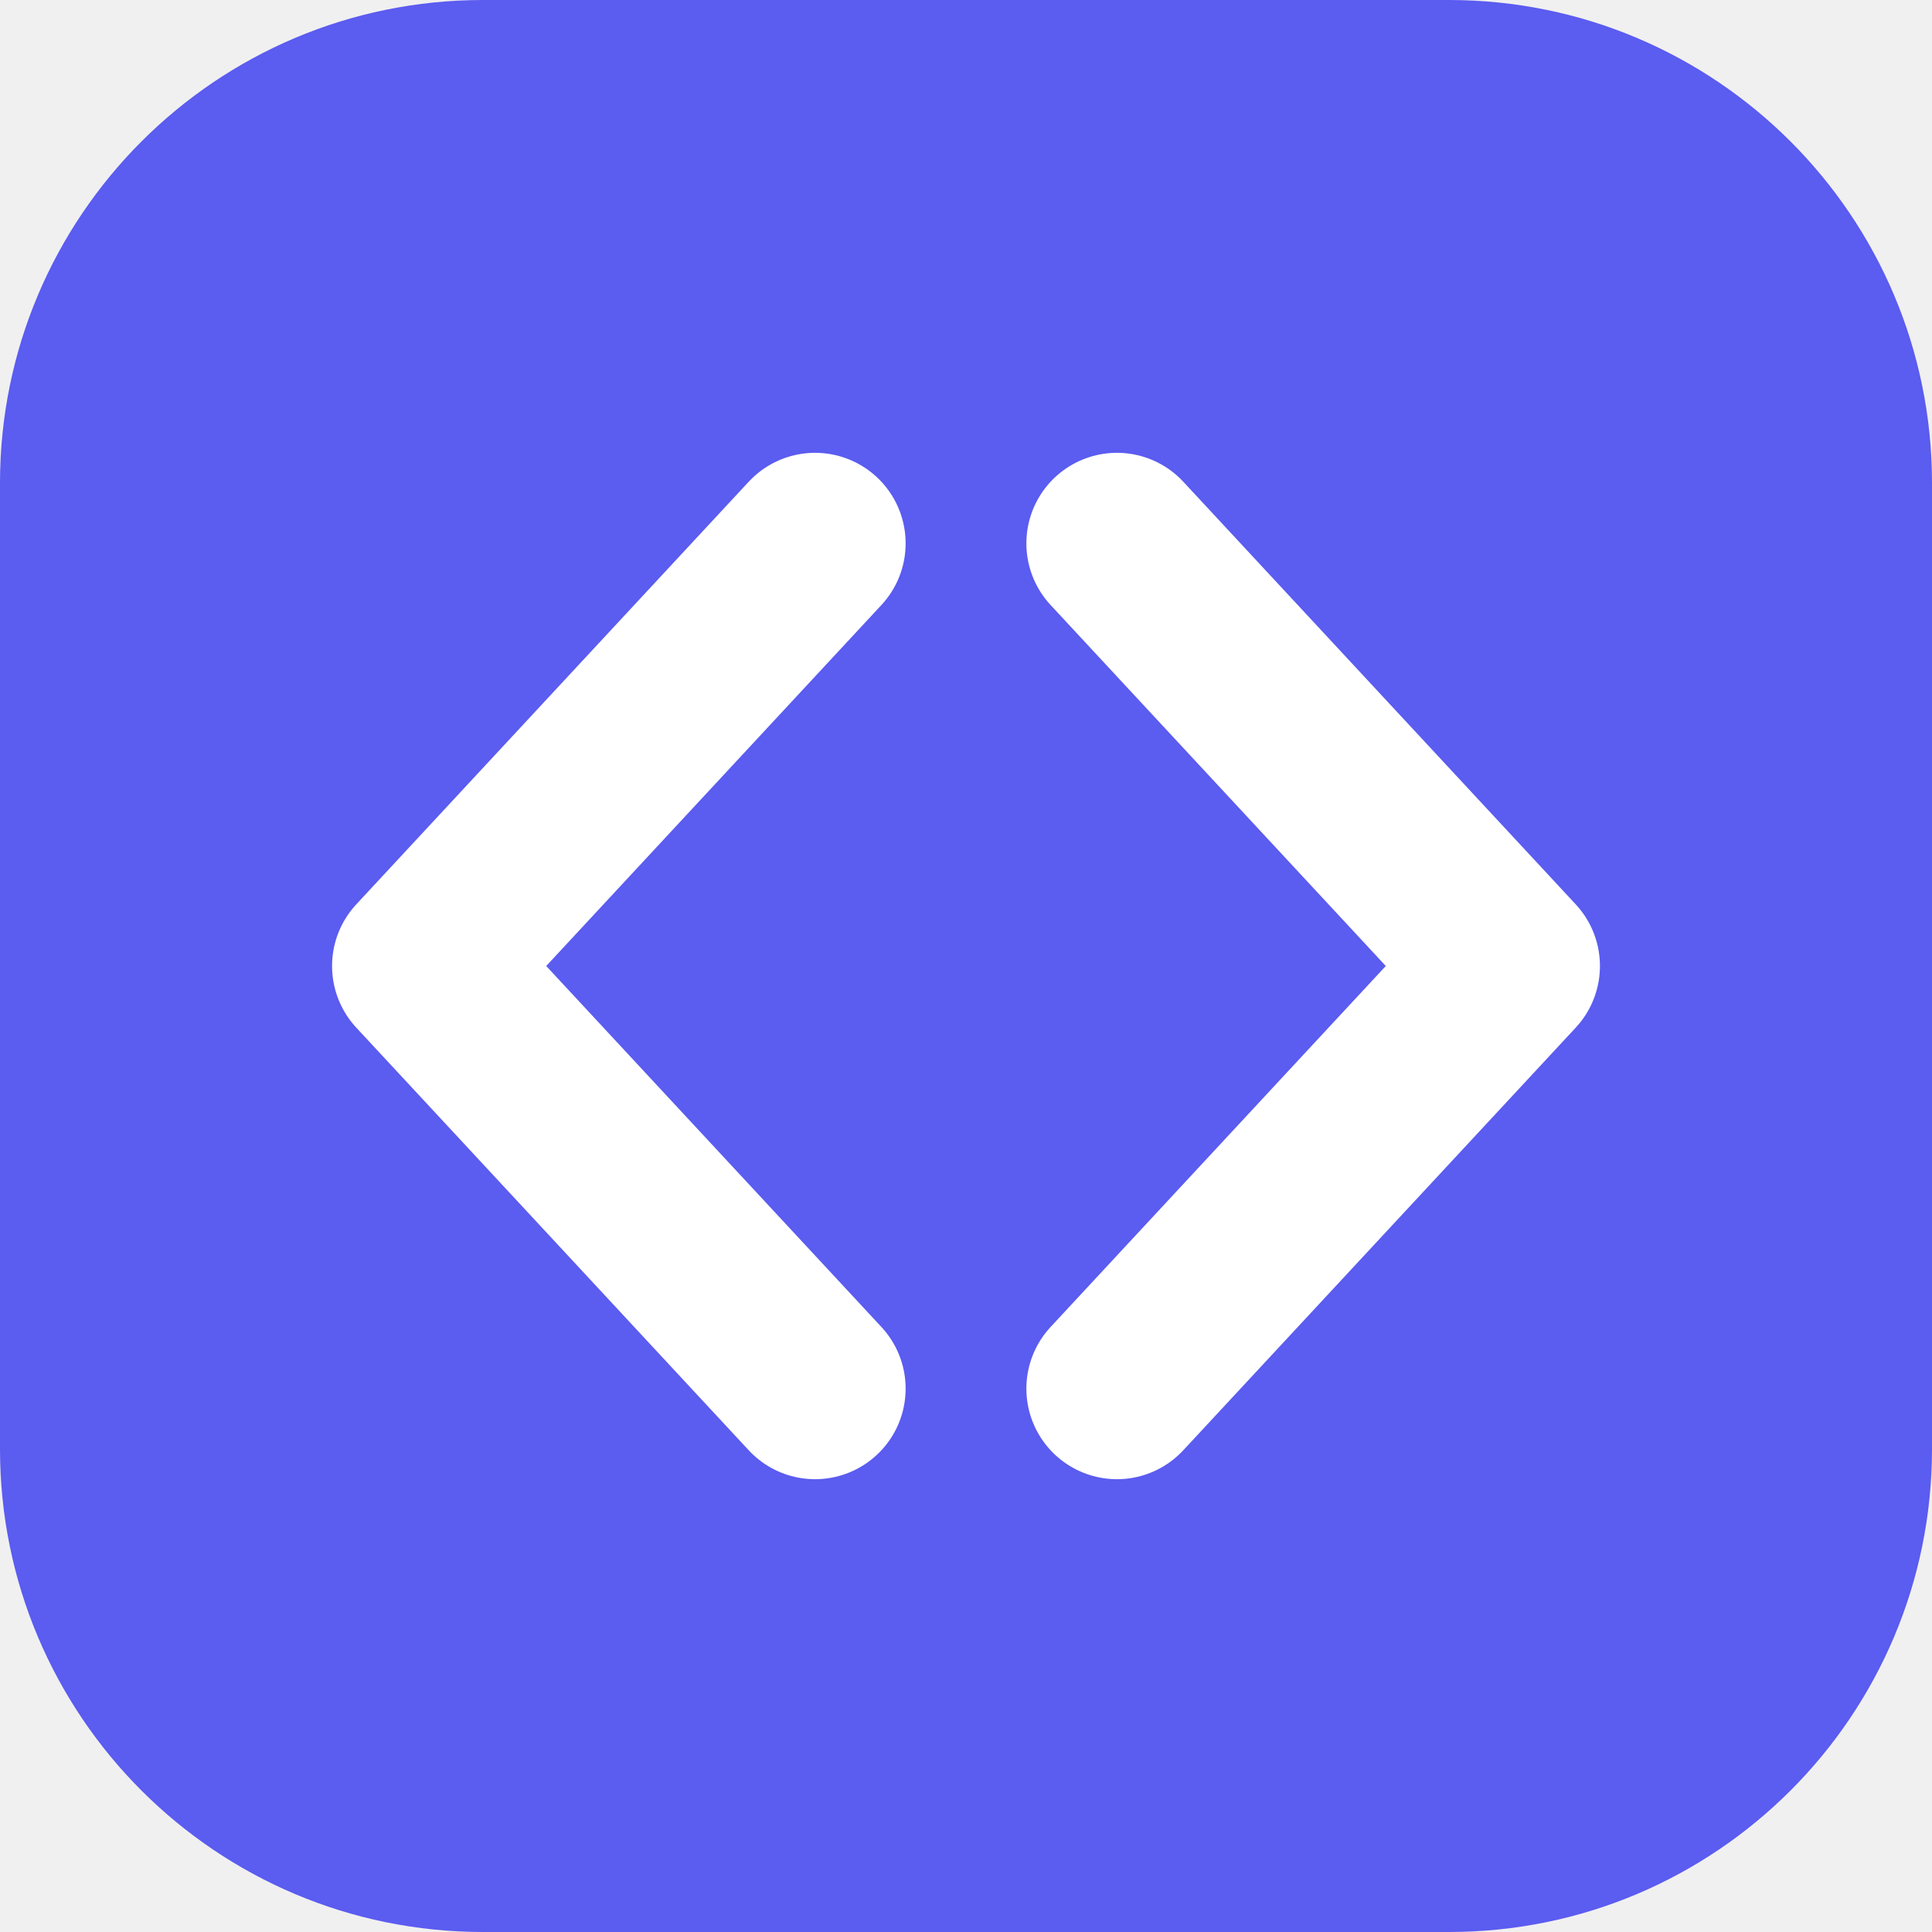
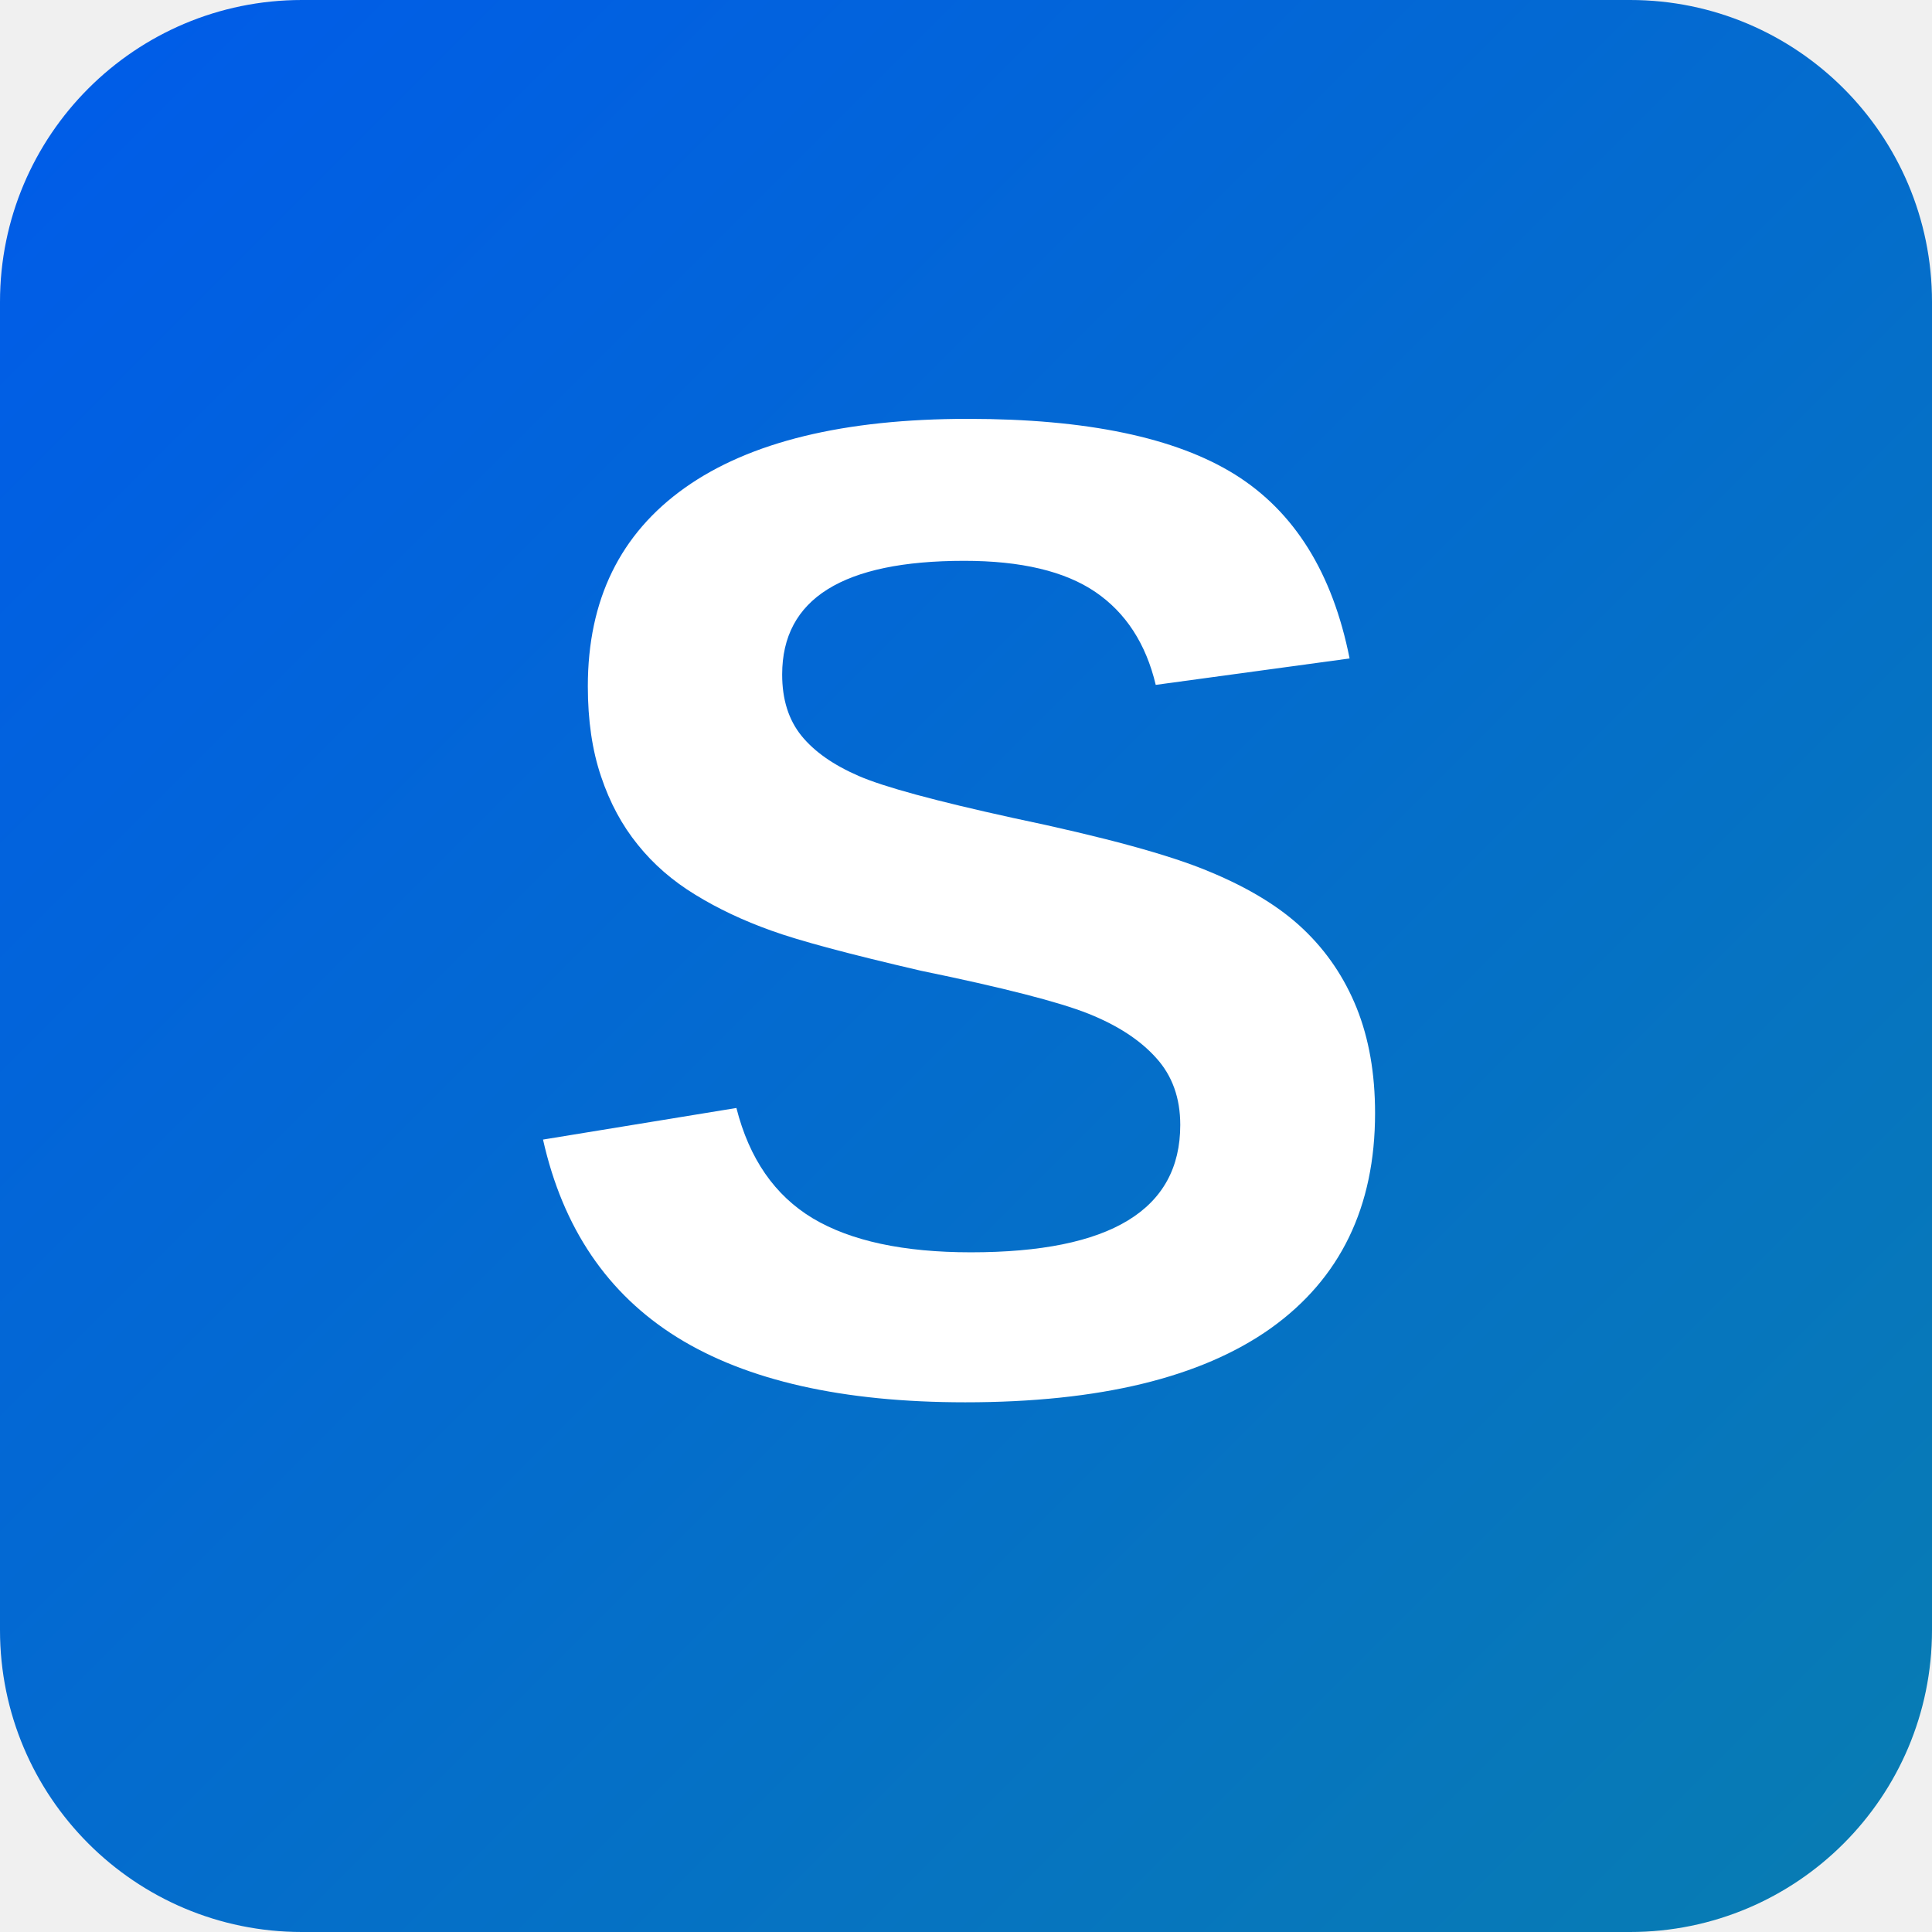
- <svg xmlns="http://www.w3.org/2000/svg" viewBox="0 0 64 64" role="img" aria-label="Project">
-   <rect width="64" height="64" rx="16" fill="#5b5cf0" />
-   <path d="M27 18 14 32l13 14M37 18l13 14-13 14" fill="none" stroke="#fff" stroke-linecap="round" stroke-linejoin="round" stroke-width="6" />
+ <svg xmlns="http://www.w3.org/2000/svg" viewBox="0 0 64 64" role="img" aria-label="SalePrice">
+   <defs>
+     <linearGradient id="blue" x2="1" y2="1">
+       <stop stop-color="#005bea" />
+       <stop offset="1" stop-color="#087db1" />
+     </linearGradient>
+   </defs>
+   <rect width="64" height="64" rx="10" fill="url(#blue)" />
+   <text x="32" y="46" text-anchor="middle" font-family="Arial, sans-serif" font-size="46" font-weight="600" fill="#fff">S</text>
</svg>
